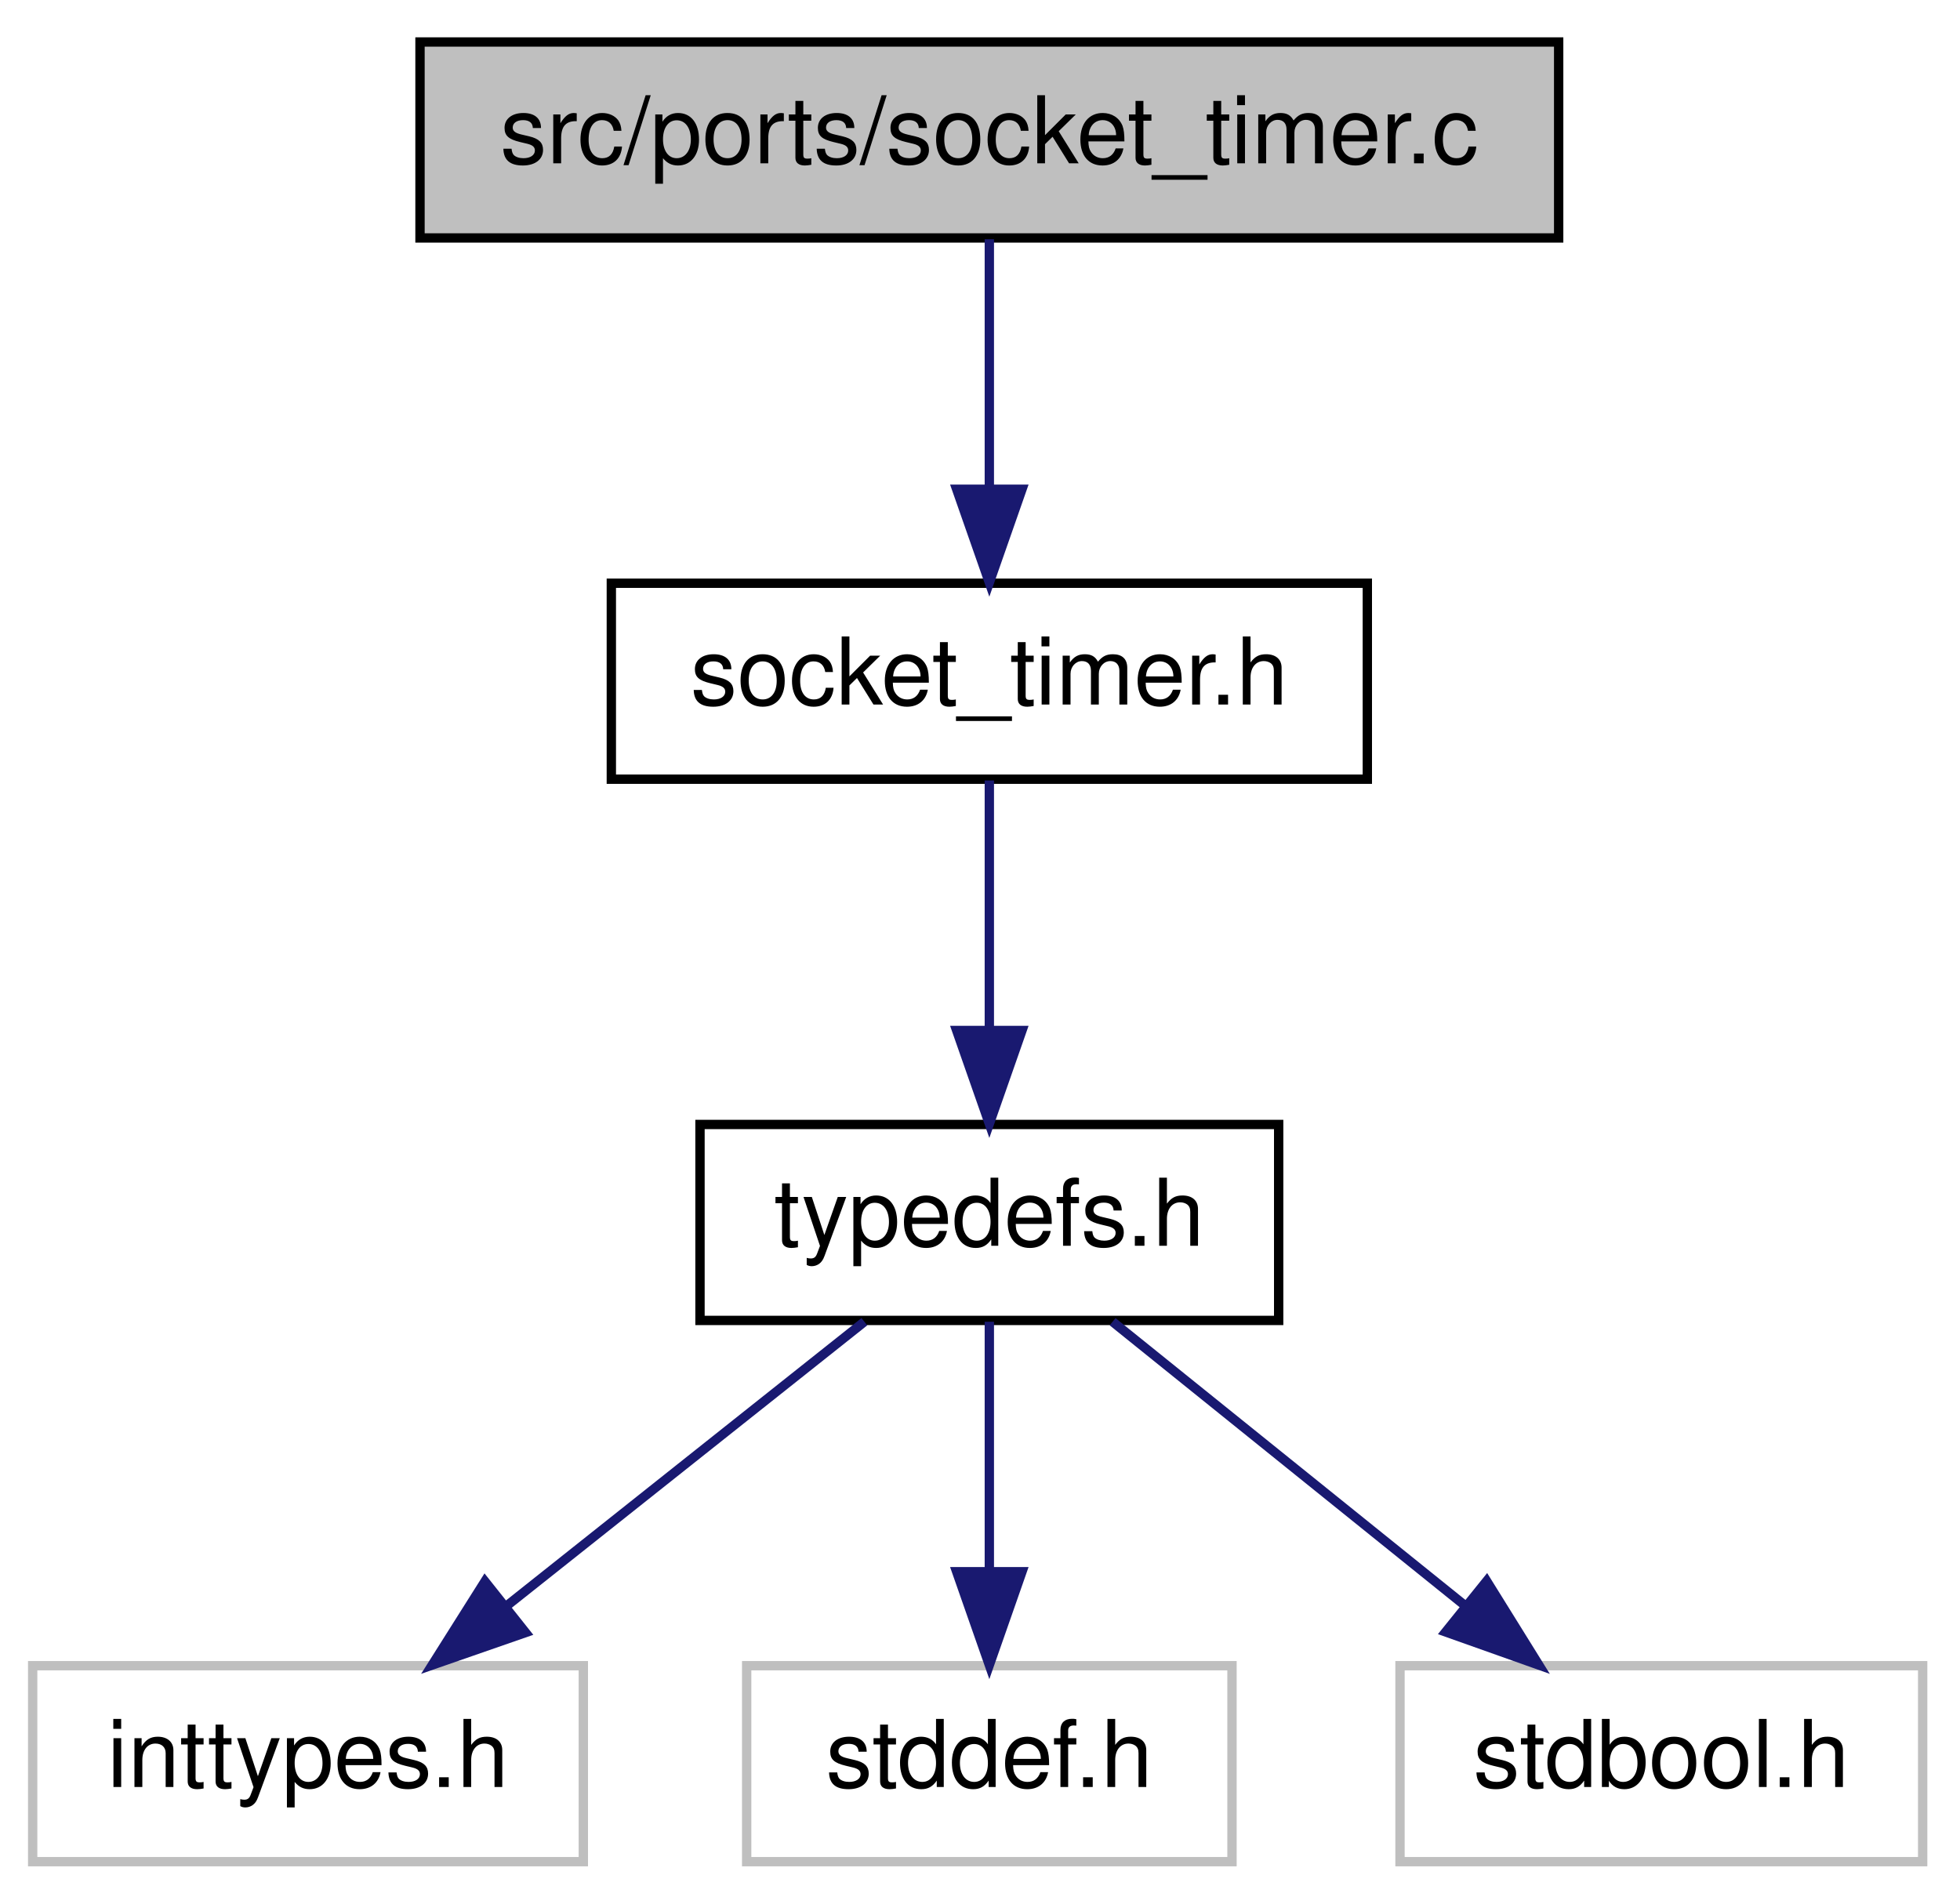
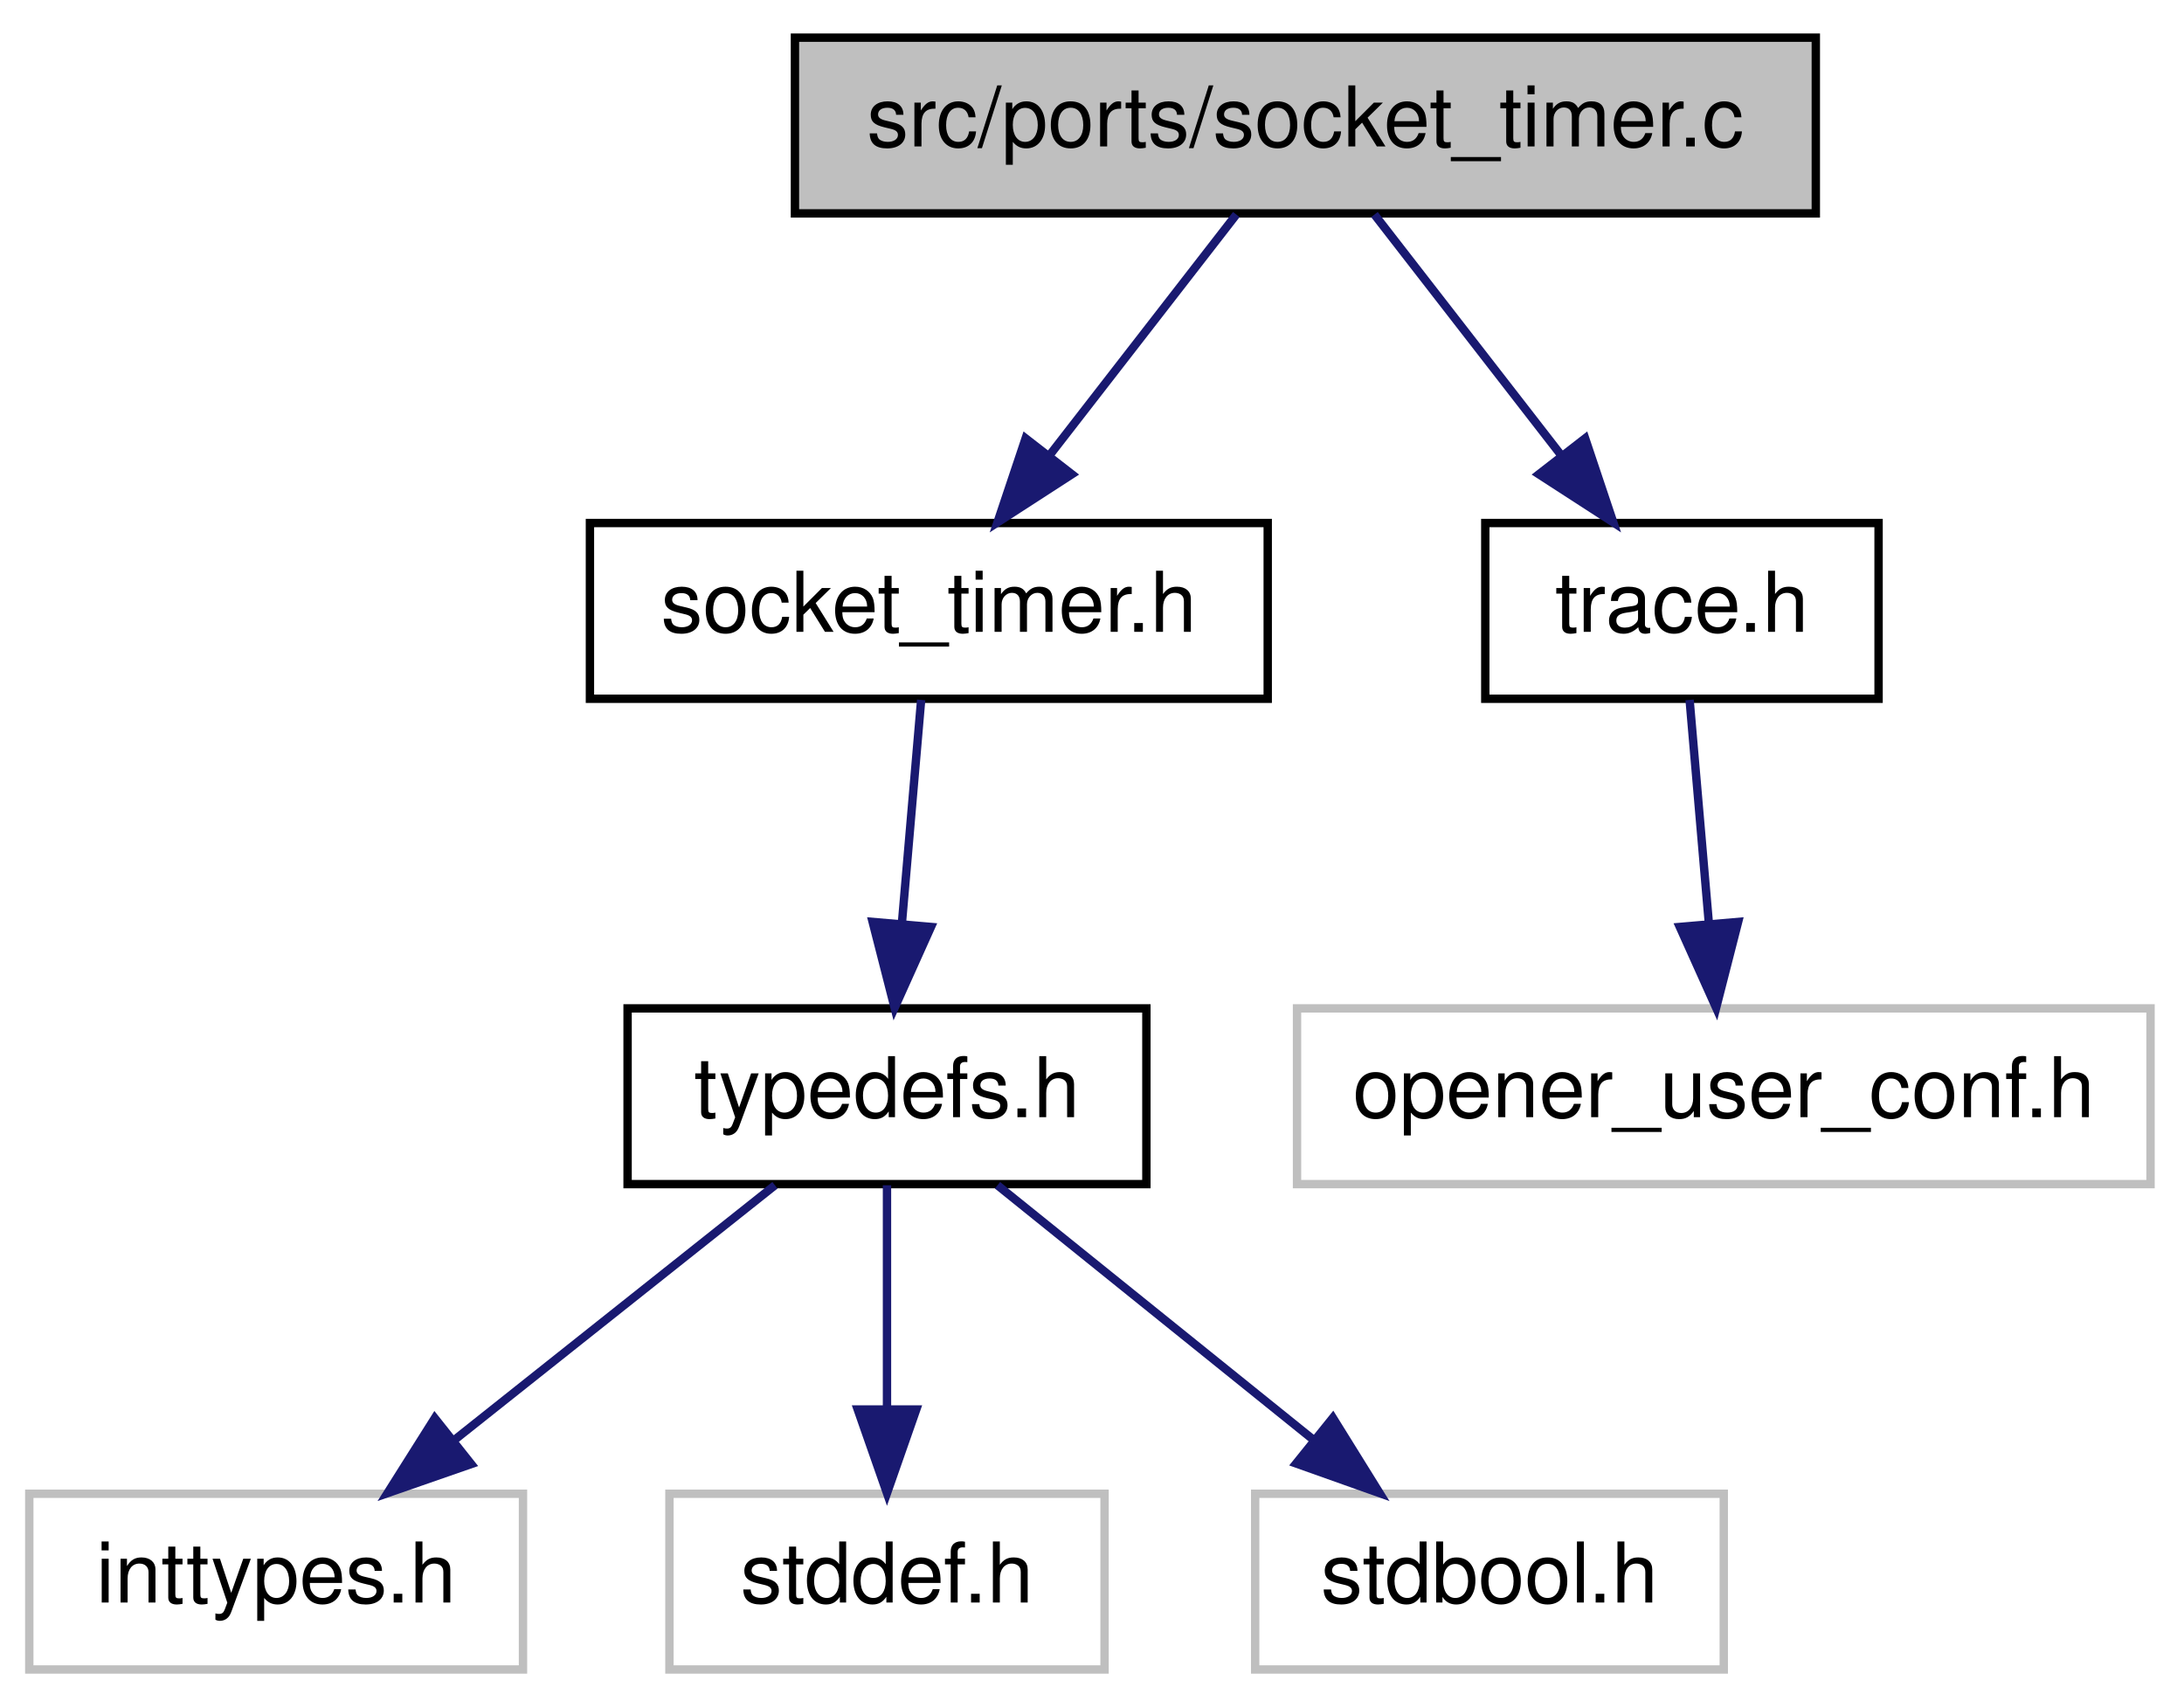
- <svg xmlns="http://www.w3.org/2000/svg" xmlns:xlink="http://www.w3.org/1999/xlink" width="210pt" height="204pt" viewBox="0.00 0.00 210.00 204.00">
+ <svg xmlns="http://www.w3.org/2000/svg" xmlns:xlink="http://www.w3.org/1999/xlink" width="261pt" height="204pt" viewBox="0.00 0.00 261.00 204.00">
  <g id="graph1" class="graph" transform="scale(1 1) rotate(0) translate(4 200)">
    <g id="node1" class="node">
-       <polygon fill="#bfbfbf" stroke="black" points="41,-174.5 41,-195.5 163,-195.5 163,-174.5 41,-174.5" />
-       <text text-anchor="middle" x="102" y="-182.5" font-family="Helvetica,sans-Serif" font-size="10.00">src/ports/socket_timer.c</text>
+       <polygon fill="#bfbfbf" stroke="black" points="91,-174.5 91,-195.5 213,-195.5 213,-174.5 91,-174.5" />
+       <text text-anchor="middle" x="152" y="-182.5" font-family="Helvetica,sans-Serif" font-size="10.00">src/ports/socket_timer.c</text>
    </g>
    <g id="node3" class="node">
      <a xlink:href="../../d1/d84/socket__timer_8h.html" target="_top" xlink:title="socket_timer.h">
-         <polygon fill="none" stroke="black" points="61.5,-116.5 61.5,-137.5 142.5,-137.5 142.5,-116.5 61.5,-116.5" />
-         <text text-anchor="middle" x="102" y="-124.5" font-family="Helvetica,sans-Serif" font-size="10.00">socket_timer.h</text>
+         <polygon fill="none" stroke="black" points="66.5,-116.5 66.5,-137.5 147.5,-137.5 147.5,-116.5 66.5,-116.5" />
+         <text text-anchor="middle" x="107" y="-124.5" font-family="Helvetica,sans-Serif" font-size="10.00">socket_timer.h</text>
      </a>
    </g>
    <g id="edge2" class="edge">
-       <path fill="none" stroke="midnightblue" d="M102,-174.362C102,-166.922 102,-156.743 102,-147.728" />
-       <polygon fill="midnightblue" stroke="midnightblue" points="105.5,-147.571 102,-137.571 98.5,-147.571 105.5,-147.571" />
+       <path fill="none" stroke="midnightblue" d="M143.746,-174.362C137.53,-166.35 128.849,-155.161 121.485,-145.67" />
+       <polygon fill="midnightblue" stroke="midnightblue" points="124.097,-143.326 115.201,-137.571 118.566,-147.617 124.097,-143.326" />
+     </g>
+     <g id="node13" class="node">
+       <a xlink:href="../../d1/d1b/trace_8h.html" target="_top" xlink:title="Tracing infrastructure for OpENer.">
+         <polygon fill="none" stroke="black" points="173.5,-116.5 173.5,-137.5 220.5,-137.5 220.5,-116.5 173.5,-116.5" />
+         <text text-anchor="middle" x="197" y="-124.5" font-family="Helvetica,sans-Serif" font-size="10.00">trace.h</text>
+       </a>
+     </g>
+     <g id="edge12" class="edge">
+       <path fill="none" stroke="midnightblue" d="M160.254,-174.362C166.47,-166.35 175.151,-155.161 182.515,-145.67" />
+       <polygon fill="midnightblue" stroke="midnightblue" points="185.434,-147.617 188.799,-137.571 179.903,-143.326 185.434,-147.617" />
    </g>
    <g id="node5" class="node">
      <a xlink:href="../../d7/d69/typedefs_8h.html" target="_top" xlink:title="typedefs.h">
        <polygon fill="none" stroke="black" points="71,-58.5 71,-79.5 133,-79.5 133,-58.5 71,-58.5" />
        <text text-anchor="middle" x="102" y="-66.5" font-family="Helvetica,sans-Serif" font-size="10.00">typedefs.h</text>
      </a>
    </g>
    <g id="edge4" class="edge">
-       <path fill="none" stroke="midnightblue" d="M102,-116.362C102,-108.922 102,-98.743 102,-89.728" />
-       <polygon fill="midnightblue" stroke="midnightblue" points="105.5,-89.571 102,-79.571 98.5,-89.571 105.5,-89.571" />
+       <path fill="none" stroke="midnightblue" d="M106.083,-116.362C105.442,-108.922 104.564,-98.743 103.787,-89.728" />
+       <polygon fill="midnightblue" stroke="midnightblue" points="107.257,-89.233 102.911,-79.571 100.283,-89.834 107.257,-89.233" />
    </g>
    <g id="node7" class="node">
      <polygon fill="none" stroke="#bfbfbf" points="-0.5,-0.5 -0.5,-21.5 58.5,-21.5 58.5,-0.5 -0.5,-0.5" />
      <text text-anchor="middle" x="29" y="-8.5" font-family="Helvetica,sans-Serif" font-size="10.00">inttypes.h</text>
    </g>
    <g id="edge6" class="edge">
      <path fill="none" stroke="midnightblue" d="M88.611,-58.362C77.909,-49.859 62.704,-37.779 50.329,-27.947" />
      <polygon fill="midnightblue" stroke="midnightblue" points="52.311,-25.051 42.304,-21.571 47.957,-30.532 52.311,-25.051" />
    </g>
    <g id="node9" class="node">
      <polygon fill="none" stroke="#bfbfbf" points="76,-0.5 76,-21.5 128,-21.5 128,-0.5 76,-0.5" />
      <text text-anchor="middle" x="102" y="-8.5" font-family="Helvetica,sans-Serif" font-size="10.00">stddef.h</text>
    </g>
    <g id="edge8" class="edge">
      <path fill="none" stroke="midnightblue" d="M102,-58.362C102,-50.922 102,-40.743 102,-31.728" />
      <polygon fill="midnightblue" stroke="midnightblue" points="105.5,-31.571 102,-21.571 98.5,-31.571 105.5,-31.571" />
    </g>
    <g id="node11" class="node">
      <polygon fill="none" stroke="#bfbfbf" points="146,-0.5 146,-21.5 202,-21.5 202,-0.5 146,-0.5" />
      <text text-anchor="middle" x="174" y="-8.5" font-family="Helvetica,sans-Serif" font-size="10.00">stdbool.h</text>
    </g>
    <g id="edge10" class="edge">
      <path fill="none" stroke="midnightblue" d="M115.206,-58.362C125.761,-49.859 140.758,-37.779 152.963,-27.947" />
      <polygon fill="midnightblue" stroke="midnightblue" points="155.286,-30.57 160.878,-21.571 150.895,-25.118 155.286,-30.57" />
    </g>
+     <g id="node15" class="node">
+       <polygon fill="none" stroke="#bfbfbf" points="151,-58.5 151,-79.5 253,-79.5 253,-58.5 151,-58.5" />
+       <text text-anchor="middle" x="202" y="-66.5" font-family="Helvetica,sans-Serif" font-size="10.00">opener_user_conf.h</text>
+     </g>
+     <g id="edge14" class="edge">
+       <path fill="none" stroke="midnightblue" d="M197.917,-116.362C198.558,-108.922 199.436,-98.743 200.213,-89.728" />
+       <polygon fill="midnightblue" stroke="midnightblue" points="203.717,-89.834 201.089,-79.571 196.743,-89.233 203.717,-89.834" />
+     </g>
  </g>
</svg>
